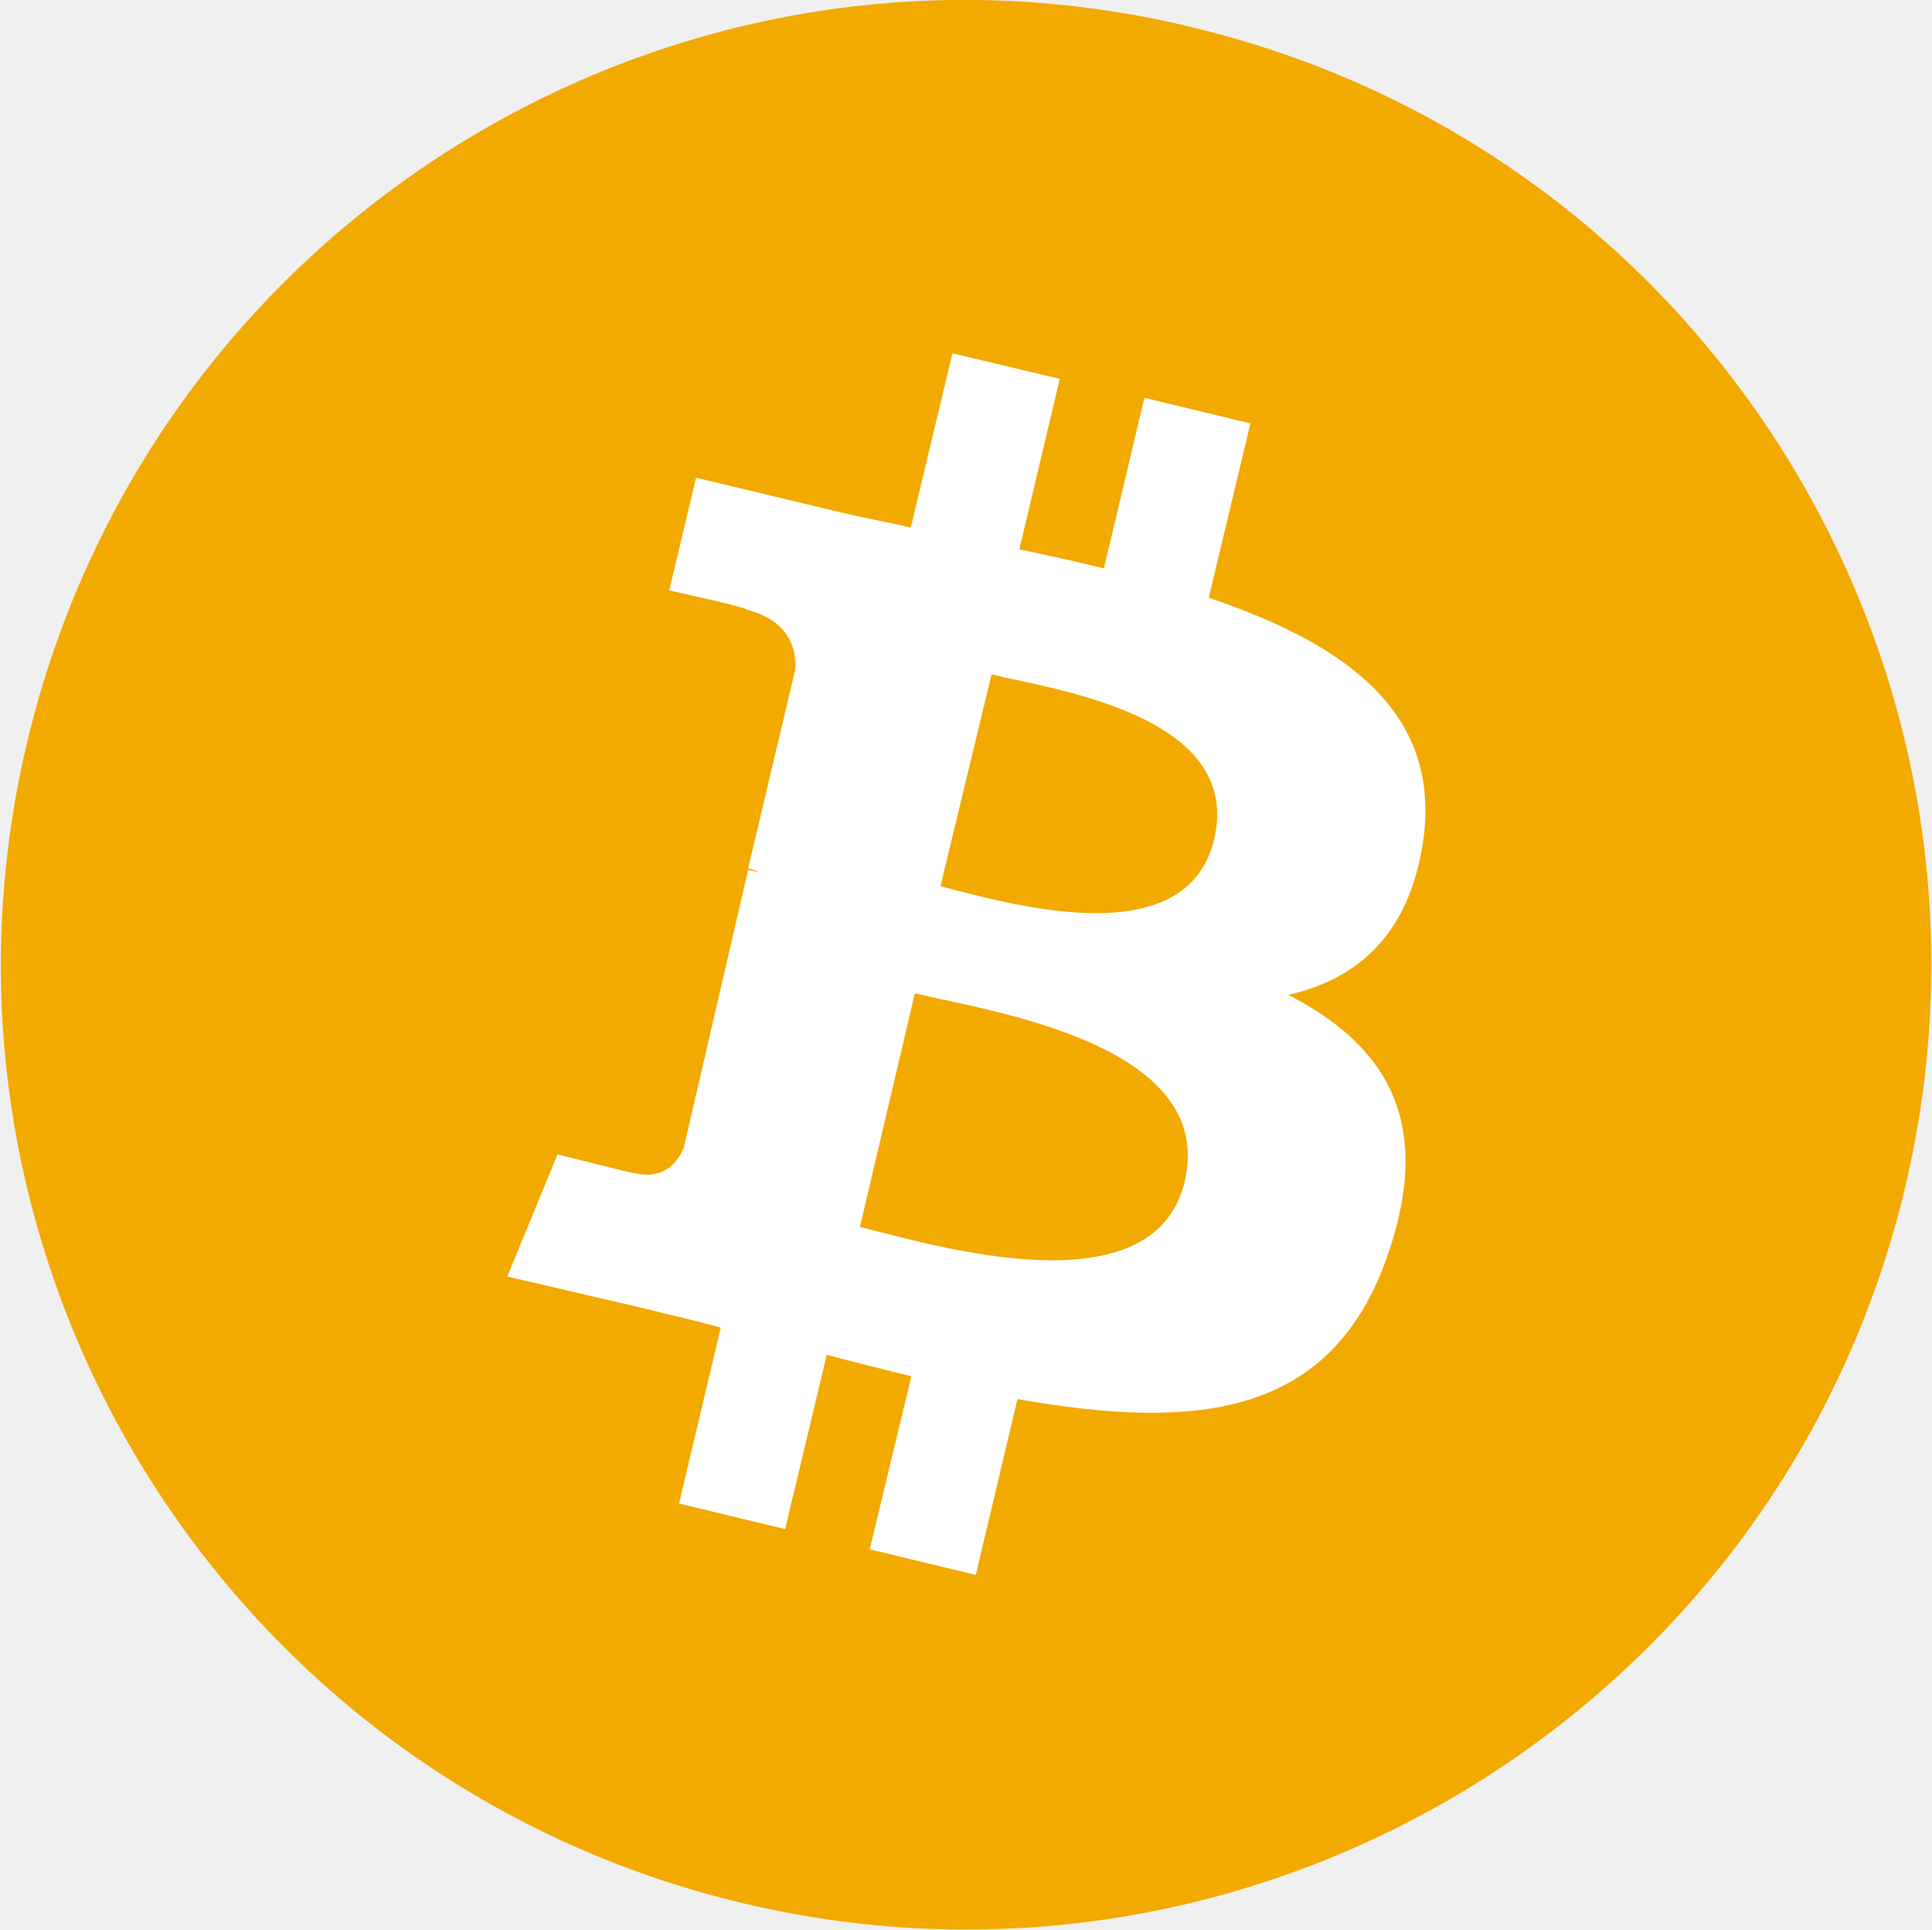
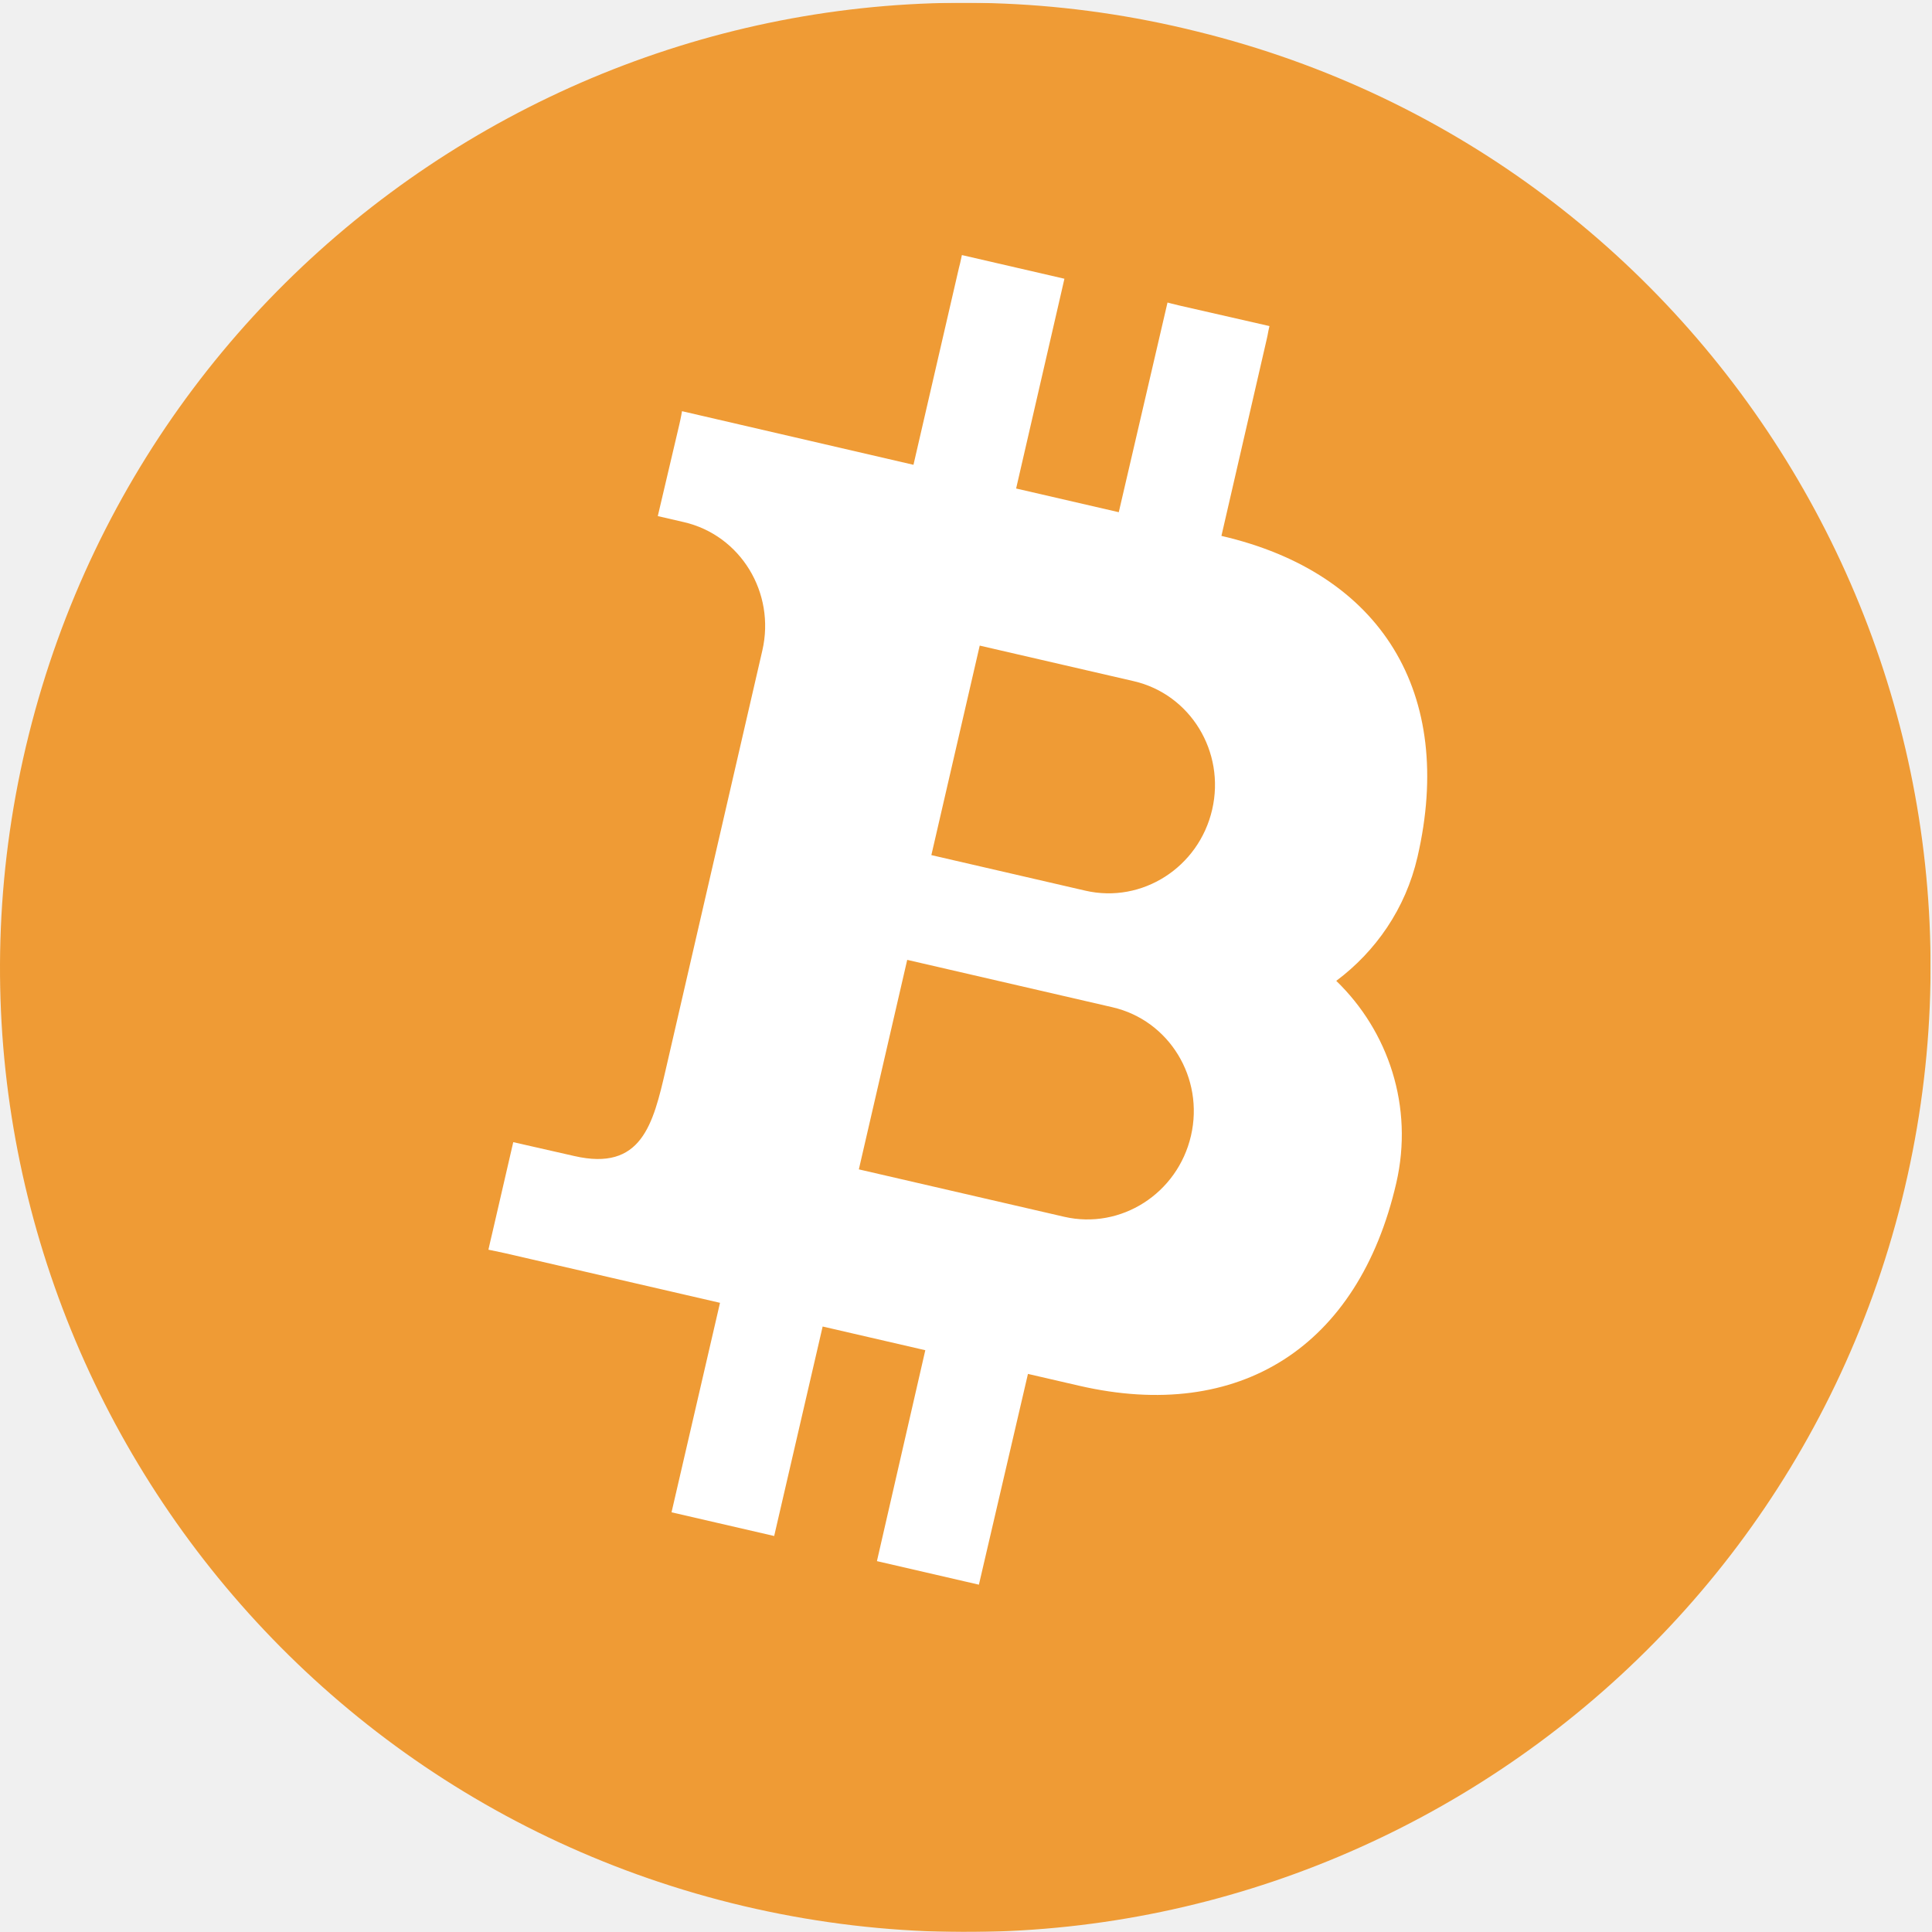
- <svg xmlns="http://www.w3.org/2000/svg" version="1.1" id="Bitcoin_Logo" x="0px" y="0px" viewBox="0 90.7 612 611.1" enable-background="new 0 90.7 612 611.1" xml:space="preserve">
-   <path id="PMS_130_Coin" fill="#F2A900" d="M602.7,470c-40.8,163.6-206.6,263.5-370.6,222.7C68.4,651.8-31.4,486.1,9.4,322.5  S215.9,59,379.5,99.8C543.6,140.1,643.4,306.3,602.7,470z" />
-   <path id="Bitcoin_Symbol" fill="#FFFFFF" d="M450.9,356.5c5.5-40.8-25.5-62.1-68-76.5l13.2-55.2l-33.6-8.1l-12.8,54  c-8.9-2.1-17.9-4.2-26.8-6l12.8-54l-34-8.1l-13.2,55.2c-7.2-1.7-14.5-3-21.7-4.7l0,0l-46.3-11.1l-8.5,35.7c0,0,25.1,5.5,24.2,6  c13.6,3.4,16.2,12.3,15.7,19.1l-14.9,62.9c0.9,0.4,2.1,0.4,3.4,1.3c-1.3-0.4-2.1-0.4-3.4-0.8l-20.4,88c-1.7,4.2-6,10.2-15.3,8.1  c0.4,0.4-24.7-6-24.7-6L160.7,495l43.8,10.2c8.1,2.1,16.2,3.8,23.8,6l-13.2,55.7l33.6,8.1l13.2-55.2c9.4,2.5,18.3,4.7,26.8,6.8  l-13.2,54.8l33.6,8.1l13.2-55.7c57.4,10.2,100.3,5.5,117.7-46.8c14-41.7-1.3-65.5-31.9-81.2C430.5,400.7,446.7,386.2,450.9,356.5z   M375.3,464.8c-9.8,41.7-80.3,20-102.9,14.5l17.4-74C312.8,410.9,385.5,421.1,375.3,464.8z M384.6,356.5  c-8.9,37.8-67.6,19.6-86.7,14.9l16.2-67.1C332.8,308.9,394,317,384.6,356.5z" />
+ <svg xmlns="http://www.w3.org/2000/svg" xmlns:xlink="http://www.w3.org/1999/xlink" width="356px" height="356px" viewBox="0 0 356 356" version="1.1">
+   <defs>
+     <path id="path-1" d="M0,0.51 L355.737,0.51 L355.737,355.965 L0,355.965" />
+   </defs>
+   <g id="Page-1" stroke="none" stroke-width="1" fill="none" fill-rule="evenodd">
+     <g id="bitcoin">
+       <g>
+         <g id="Group-3">
+           <mask id="mask-2" fill="white">
+             <use xlink:href="#path-1" />
+           </mask>
+           <g id="Clip-2" />
+           <path d="M134.852,350.693 C39.672,326.959 -18.425,230.543 5.308,135.362 C29.041,40.181 125.458,-17.916 220.639,5.818 C316.066,29.304 374.164,125.968 350.43,221.148 C326.697,316.329 230.28,374.426 134.852,350.693 Z" id="Fill-1" fill="#EF9B35" mask="url(#mask-2)" />
+         </g>
+         <path d="M246.225,180.739 C253.452,175.333 258.981,167.497 261.193,157.916 C268.156,127.756 254.601,105.566 225.047,98.743 L225.066,98.747 L233.402,62.551 C233.71,61.218 233.554,61.665 233.918,60.084 L217.409,56.317 C216.135,56.023 215.13,55.747 215.13,55.747 L206.151,94.381 L187.236,90.014 L195.573,53.817 C195.881,52.484 195.805,52.791 196.135,51.361 L177.244,47 C176.747,49.15 177.046,48.087 176.699,49.361 L168.321,85.647 L125.671,75.767 C125.671,75.767 125.487,76.9 125.175,78.225 L121.208,95.099 L126.01,96.207 C136.456,98.619 142.93,109.217 140.469,119.876 L122.669,197.092 C120.34,207.181 118.219,215.877 105.806,213.012 C104.799,212.779 97.801,211.205 94.575,210.46 L90.748,227.036 C90.504,228.006 90,230.276 90,230.276 C90,230.276 92.397,230.765 93.125,230.934 L132.672,240.064 L123.74,278.664 L142.655,283.031 L143.212,280.618 L151.586,244.43 L170.501,248.797 L161.588,287.662 L177.95,291.44 L180.377,292 L189.416,253.164 L198.854,255.343 C228.409,262.166 250.319,248.164 257.282,218.004 C260.544,203.876 255.799,189.987 246.225,180.739 L246.225,180.739 Z M180.529,118.963 L208.901,125.513 C219.347,127.925 225.821,138.522 223.36,149.182 C220.899,159.842 210.435,166.529 199.989,164.118 L171.617,157.567 L180.529,118.963 L180.529,118.963 Z M196.085,224.208 L158.256,215.474 L167.168,176.869 L204.998,185.603 C215.444,188.015 221.917,198.612 219.456,209.272 C216.995,219.932 206.531,226.619 196.085,224.208 L196.085,224.208 Z" id="Imported-Layers-Copy" fill="#FFFFFF" />
+       </g>
+     </g>
+   </g>
</svg>
